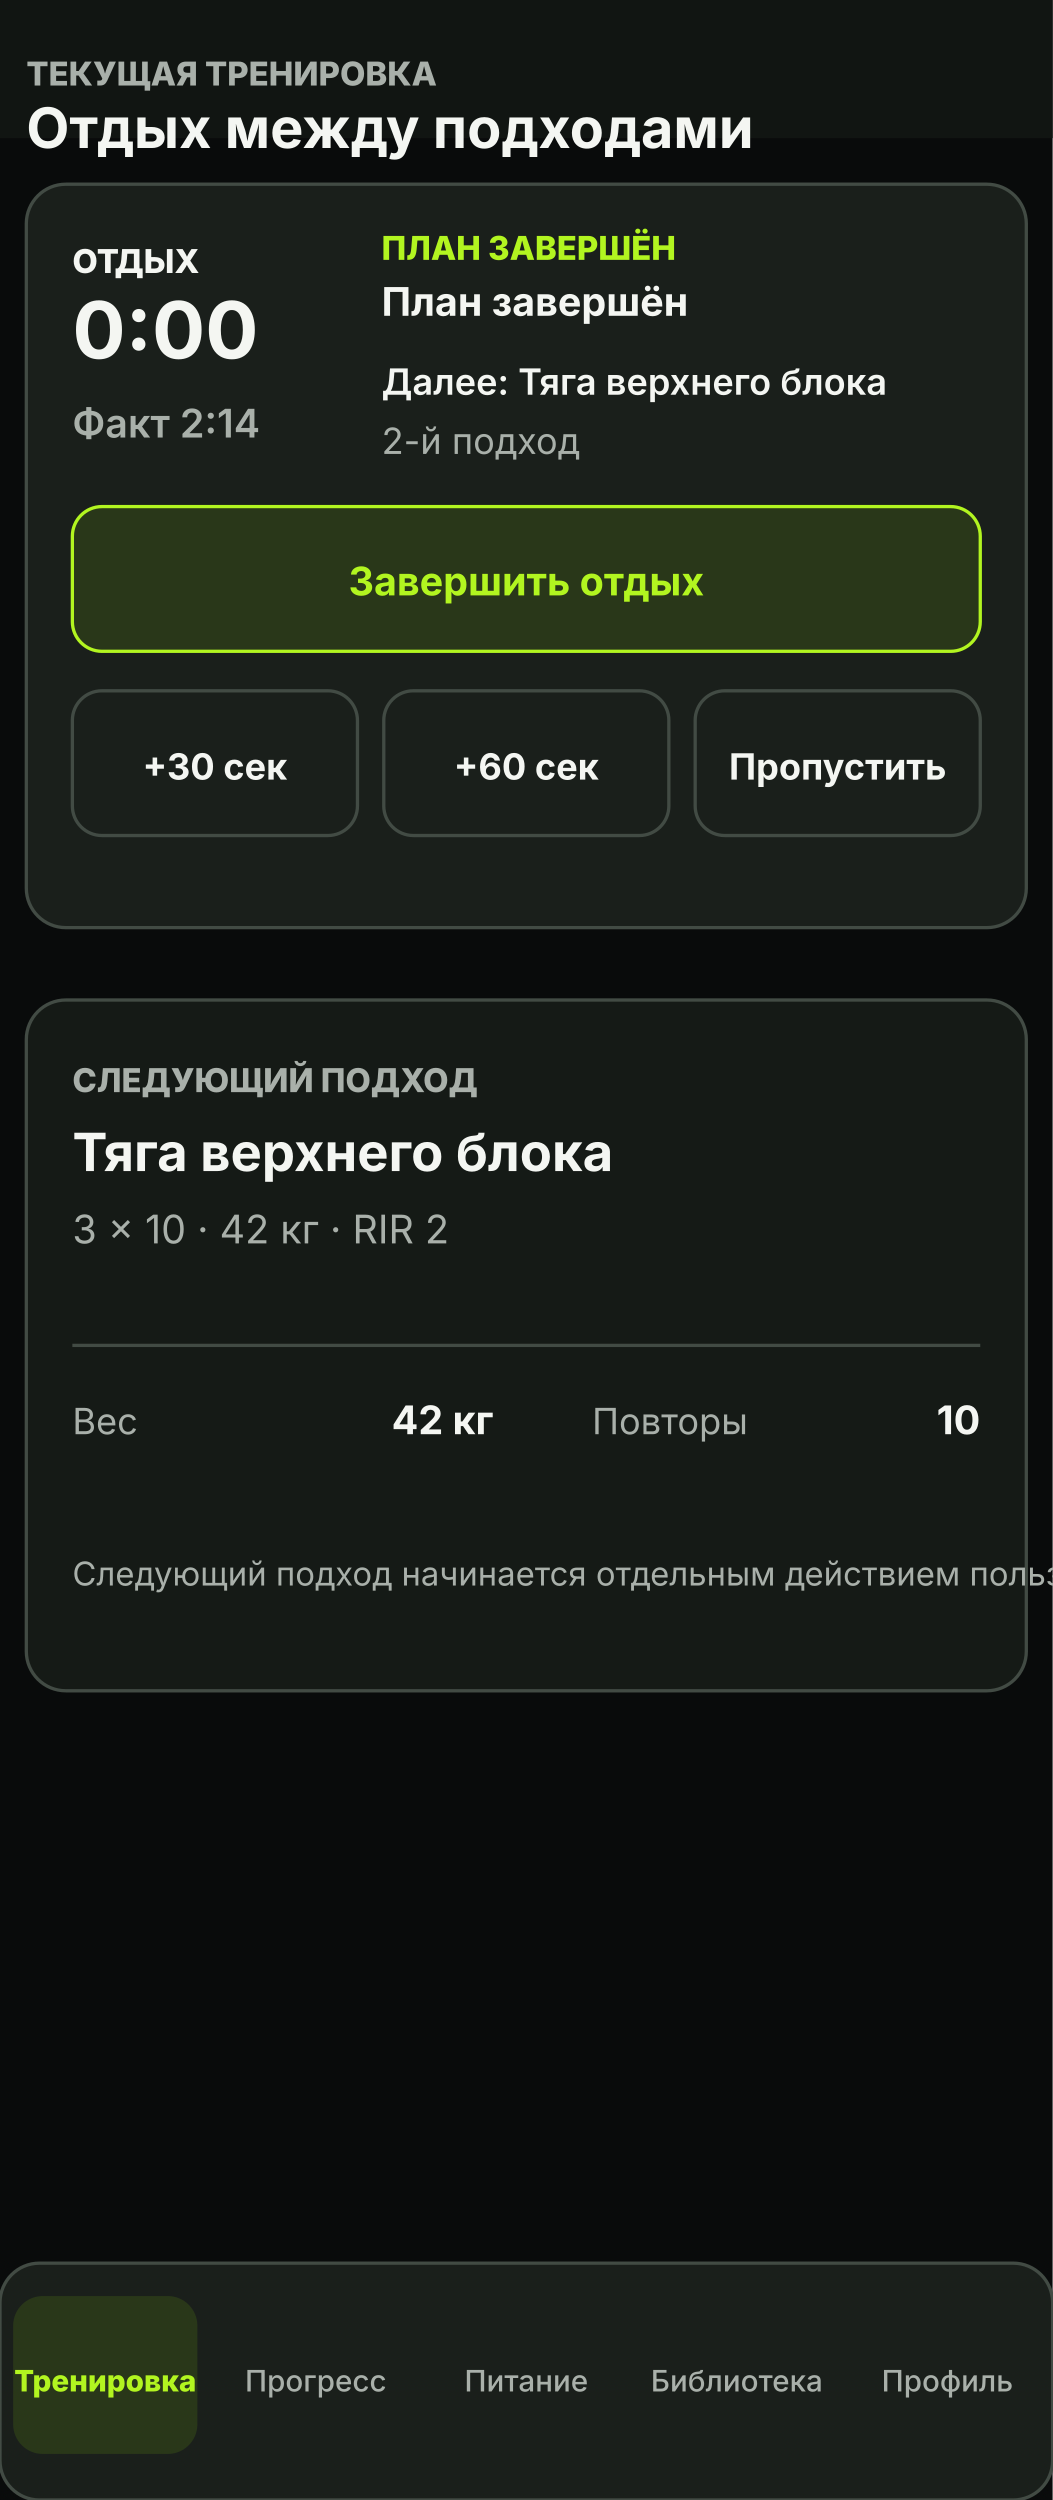
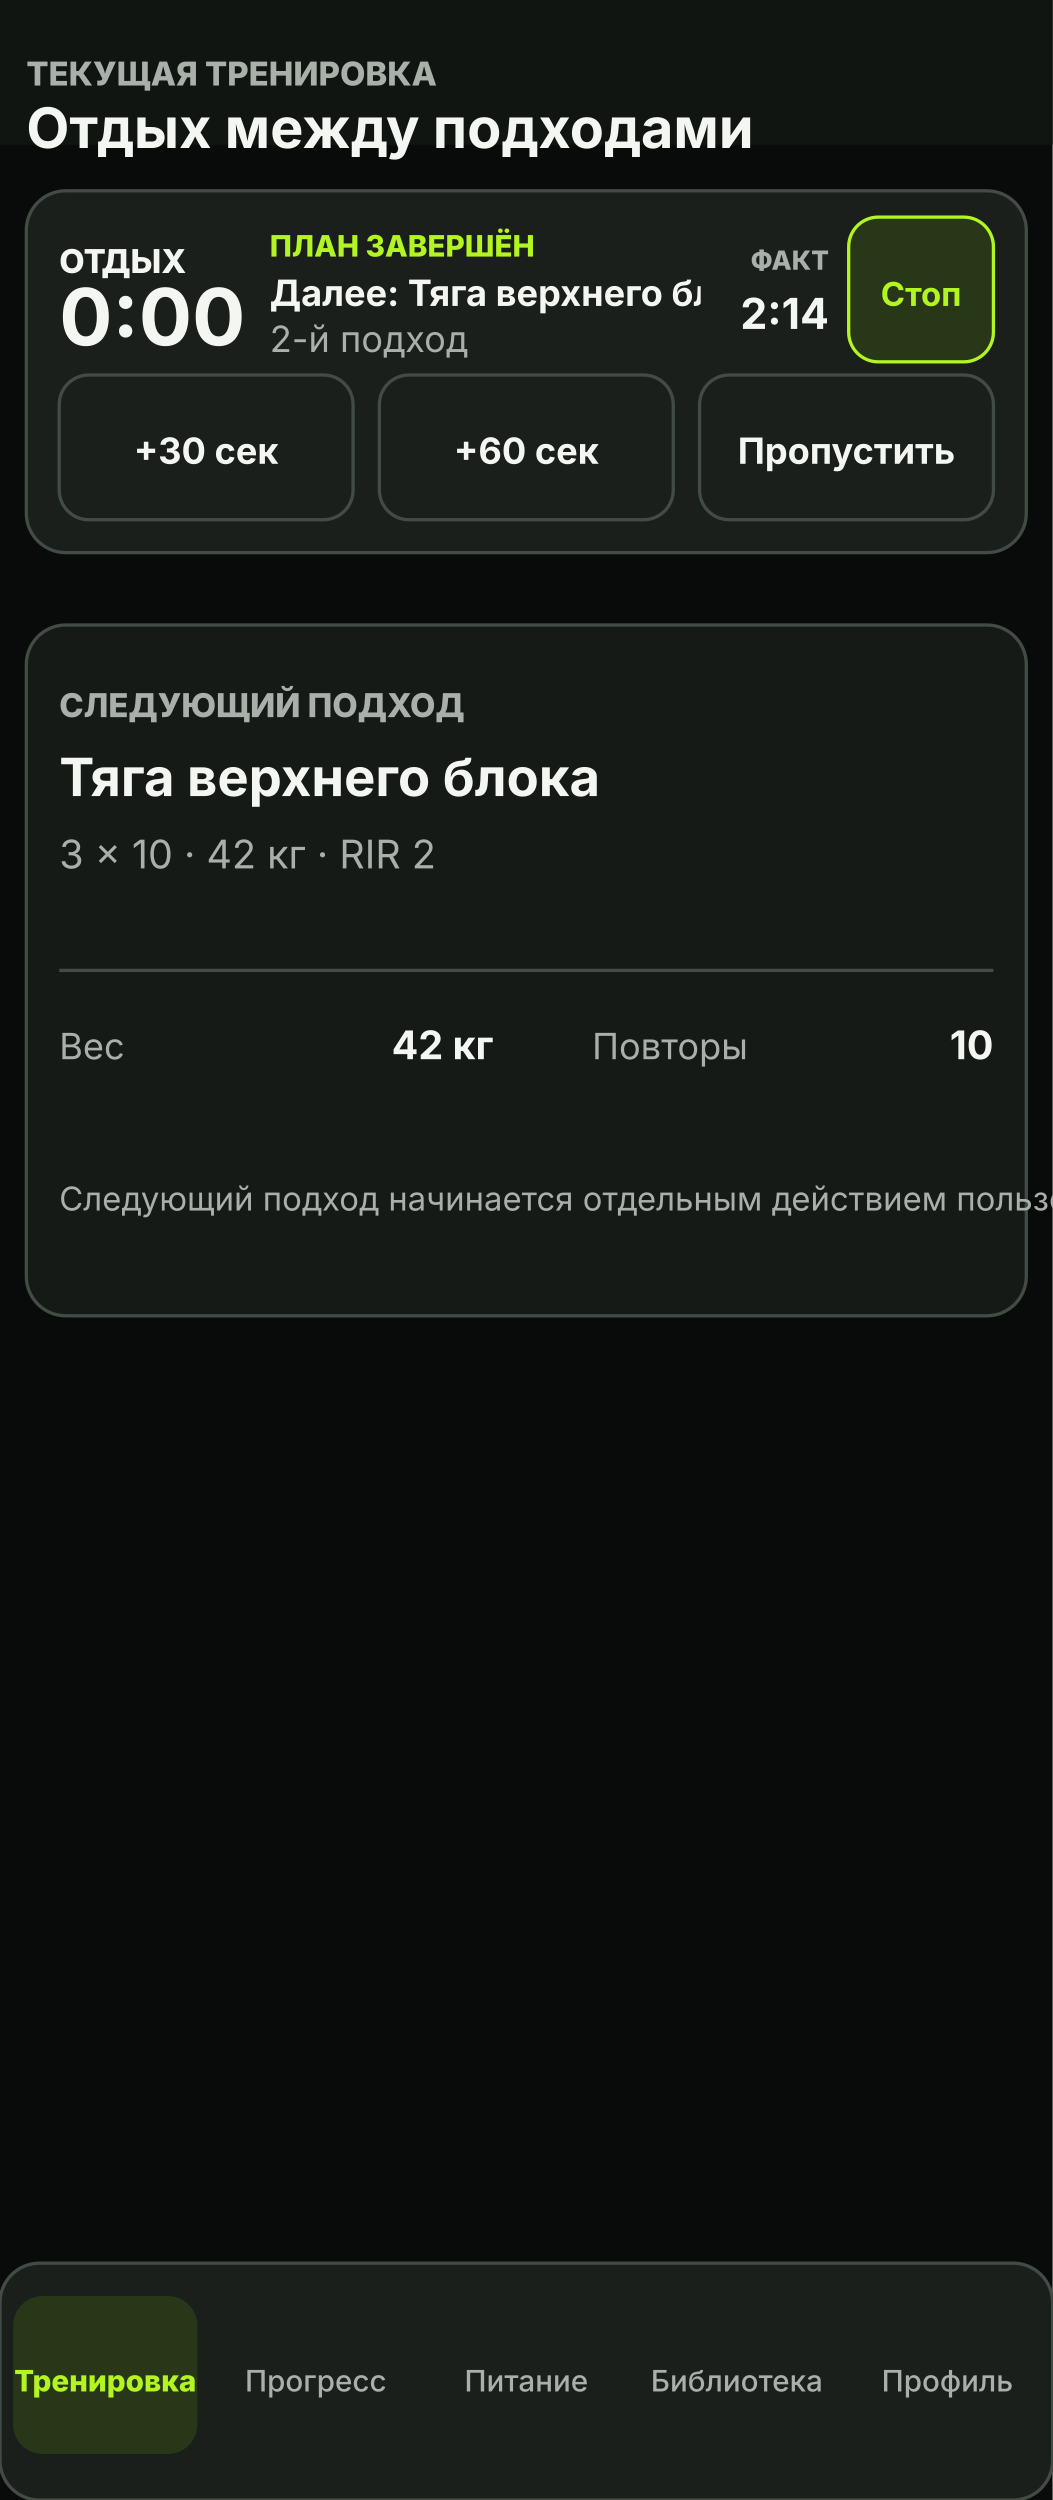
<svg xmlns="http://www.w3.org/2000/svg" width="320" height="760" viewBox="0 0 320 760" role="img" aria-labelledby="title desc">
+   <defs>
+     <clipPath id="next-copy-320-dark-overtime">
+       <rect x="82" y="66" width="131" height="44" />
+     </clipPath>
+   </defs>
  <rect width="320" height="760" fill="#090b0b" />
-   <rect x="0" y="0" width="320" height="42" fill="#111512" />
+   <rect x="0" y="0" width="320" height="44" fill="#111512" />
  <text x="8" y="26" fill="#a9b0aa" font-family="Inter,system-ui,-apple-system,BlinkMacSystemFont,'Segoe UI',sans-serif" font-size="10" font-weight="800" text-anchor="start">ТЕКУЩАЯ ТРЕНИРОВКА</text>
  <text x="8" y="45" fill="#f4f6f2" font-family="Inter,system-ui,-apple-system,BlinkMacSystemFont,'Segoe UI',sans-serif" font-size="17" font-weight="700" text-anchor="start">Отдых между подходами</text>
-   <rect x="8" y="56" width="304" height="226" rx="12" fill="#1a1f1b" stroke="#424b44" />
-   <text x="22" y="83" fill="#f4f6f2" font-family="Inter,system-ui,-apple-system,BlinkMacSystemFont,'Segoe UI',sans-serif" font-size="10" font-weight="800" text-anchor="start">ОТДЫХ</text>
-   <text x="22" y="109" fill="#f4f6f2" font-family="Inter,system-ui,-apple-system,BlinkMacSystemFont,'Segoe UI',sans-serif" font-size="24" font-weight="750" text-anchor="start">0:00</text>
-   <text x="22" y="133" fill="#a9b0aa" font-family="Inter,system-ui,-apple-system,BlinkMacSystemFont,'Segoe UI',sans-serif" font-size="12" font-weight="600" text-anchor="start">Факт 2:14</text>
-   <text x="116" y="79" fill="#b2f520" font-family="Inter,system-ui,-apple-system,BlinkMacSystemFont,'Segoe UI',sans-serif" font-size="10" font-weight="800" text-anchor="start">ПЛАН ЗАВЕРШЁН</text>
-   <text x="116" y="96" fill="#f4f6f2" font-family="Inter,system-ui,-apple-system,BlinkMacSystemFont,'Segoe UI',sans-serif" font-size="12" font-weight="650" text-anchor="start">План завершён</text>
-   <text x="116" y="120" fill="#f4f6f2" font-family="Inter,system-ui,-apple-system,BlinkMacSystemFont,'Segoe UI',sans-serif" font-size="11" font-weight="600" text-anchor="start">Далее: Тяга верхнего блока</text>
-   <text x="116" y="138" fill="#a9b0aa" font-family="Inter,system-ui,-apple-system,BlinkMacSystemFont,'Segoe UI',sans-serif" font-size="11" font-weight="400" text-anchor="start">2-й подход</text>
-   <rect x="22" y="154" width="276" height="44" rx="9" fill="#293719" stroke="#b2f520" />
-   <text x="160" y="181" fill="#b2f520" font-family="Inter,system-ui,-apple-system,BlinkMacSystemFont,'Segoe UI',sans-serif" font-size="12" font-weight="750" text-anchor="middle">Завершить отдых</text>
-   <rect x="22" y="210" width="86.667" height="44" rx="9" fill="none" stroke="#424b44" />
-   <text x="65.333" y="237" fill="#f4f6f2" font-family="Inter,system-ui,-apple-system,BlinkMacSystemFont,'Segoe UI',sans-serif" font-size="11" font-weight="700" text-anchor="middle">+30 сек</text>
-   <rect x="116.667" y="210" width="86.667" height="44" rx="9" fill="none" stroke="#424b44" />
-   <text x="160" y="237" fill="#f4f6f2" font-family="Inter,system-ui,-apple-system,BlinkMacSystemFont,'Segoe UI',sans-serif" font-size="11" font-weight="700" text-anchor="middle">+60 сек</text>
-   <rect x="211.333" y="210" width="86.667" height="44" rx="9" fill="none" stroke="#424b44" />
-   <text x="254.667" y="237" fill="#f4f6f2" font-family="Inter,system-ui,-apple-system,BlinkMacSystemFont,'Segoe UI',sans-serif" font-size="11" font-weight="700" text-anchor="middle">Пропустить</text>
-   <rect x="8" y="304" width="304" height="210" rx="12" fill="#151a16" stroke="#424b44" />
-   <text x="22" y="332" fill="#a9b0aa" font-family="Inter,system-ui,-apple-system,BlinkMacSystemFont,'Segoe UI',sans-serif" font-size="10" font-weight="800" text-anchor="start">СЛЕДУЮЩИЙ ПОДХОД</text>
-   <text x="22" y="356" fill="#f4f6f2" font-family="Inter,system-ui,-apple-system,BlinkMacSystemFont,'Segoe UI',sans-serif" font-size="16" font-weight="700" text-anchor="start">Тяга верхнего блока</text>
-   <text x="22" y="378" fill="#a9b0aa" font-family="Inter,system-ui,-apple-system,BlinkMacSystemFont,'Segoe UI',sans-serif" font-size="12" font-weight="400" text-anchor="start">3 × 10 · 42 кг · RIR 2</text>
-   <line x1="22" y1="409" x2="298" y2="409" stroke="#424b44" />
-   <text x="22" y="436" fill="#a9b0aa" font-family="Inter,system-ui,-apple-system,BlinkMacSystemFont,'Segoe UI',sans-serif" font-size="11" font-weight="400" text-anchor="start">Вес</text>
-   <text x="150" y="436" fill="#f4f6f2" font-family="Inter,system-ui,-apple-system,BlinkMacSystemFont,'Segoe UI',sans-serif" font-size="12" font-weight="700" text-anchor="end">42 кг</text>
-   <text x="180" y="436" fill="#a9b0aa" font-family="Inter,system-ui,-apple-system,BlinkMacSystemFont,'Segoe UI',sans-serif" font-size="11" font-weight="400" text-anchor="start">Повторы</text>
-   <text x="298" y="436" fill="#f4f6f2" font-family="Inter,system-ui,-apple-system,BlinkMacSystemFont,'Segoe UI',sans-serif" font-size="12" font-weight="700" text-anchor="end">10</text>
-   <text x="22" y="482" fill="#a9b0aa" font-family="Inter,system-ui,-apple-system,BlinkMacSystemFont,'Segoe UI',sans-serif" font-size="10" font-weight="400" text-anchor="start">Следующий подход начинается отдельным действием пользователя.</text>
+   <rect x="8" y="58" width="304" height="110" rx="12" fill="#1a1f1b" stroke="#424b44" />
+   <text x="18" y="83" fill="#f4f6f2" font-family="Inter,system-ui,-apple-system,BlinkMacSystemFont,'Segoe UI',sans-serif" font-size="10" font-weight="800" text-anchor="start">ОТДЫХ</text>
+   <text x="18" y="105" fill="#f4f6f2" font-family="Inter,system-ui,-apple-system,BlinkMacSystemFont,'Segoe UI',sans-serif" font-size="24" font-weight="750" text-anchor="start">0:00</text>
+   <text x="82" y="78" fill="#b2f520" font-family="Inter,system-ui,-apple-system,BlinkMacSystemFont,'Segoe UI',sans-serif" font-size="9" font-weight="800" text-anchor="start">ПЛАН ЗАВЕРШЁН</text>
+   <g clip-path="url(#next-copy-320-dark-overtime)">
+     <text x="82" y="93" fill="#f4f6f2" font-family="Inter,system-ui,-apple-system,BlinkMacSystemFont,'Segoe UI',sans-serif" font-size="11" font-weight="650" text-anchor="start">Далее: Тяга верхнего блока — повторный тяжёлый подход</text>
+     <text x="82" y="107" fill="#a9b0aa" font-family="Inter,system-ui,-apple-system,BlinkMacSystemFont,'Segoe UI',sans-serif" font-size="11" font-weight="400" text-anchor="start">2-й подход</text>
+   </g>
+   <text x="252" y="82" fill="#a9b0aa" font-family="Inter,system-ui,-apple-system,BlinkMacSystemFont,'Segoe UI',sans-serif" font-size="8" font-weight="800" text-anchor="end">ФАКТ</text>
+   <text x="252" y="100" fill="#f4f6f2" font-family="Inter,system-ui,-apple-system,BlinkMacSystemFont,'Segoe UI',sans-serif" font-size="13" font-weight="750" text-anchor="end">2:14</text>
+   <rect x="258" y="66" width="44" height="44" rx="9" fill="#293719" stroke="#b2f520" />
+   <text x="280" y="93" fill="#b2f520" font-family="Inter,system-ui,-apple-system,BlinkMacSystemFont,'Segoe UI',sans-serif" font-size="10" font-weight="750" text-anchor="middle">Стоп</text>
+   <rect x="18" y="114" width="89.333" height="44" rx="9" fill="none" stroke="#424b44" />
+   <text x="62.667" y="141" fill="#f4f6f2" font-family="Inter,system-ui,-apple-system,BlinkMacSystemFont,'Segoe UI',sans-serif" font-size="11" font-weight="700" text-anchor="middle">+30 сек</text>
+   <rect x="115.333" y="114" width="89.333" height="44" rx="9" fill="none" stroke="#424b44" />
+   <text x="160" y="141" fill="#f4f6f2" font-family="Inter,system-ui,-apple-system,BlinkMacSystemFont,'Segoe UI',sans-serif" font-size="11" font-weight="700" text-anchor="middle">+60 сек</text>
+   <rect x="212.667" y="114" width="89.333" height="44" rx="9" fill="none" stroke="#424b44" />
+   <text x="257.333" y="141" fill="#f4f6f2" font-family="Inter,system-ui,-apple-system,BlinkMacSystemFont,'Segoe UI',sans-serif" font-size="11" font-weight="700" text-anchor="middle">Пропустить</text>
+   <rect x="8" y="190" width="304" height="210" rx="12" fill="#151a16" stroke="#424b44" />
+   <text x="18" y="218" fill="#a9b0aa" font-family="Inter,system-ui,-apple-system,BlinkMacSystemFont,'Segoe UI',sans-serif" font-size="10" font-weight="800" text-anchor="start">СЛЕДУЮЩИЙ ПОДХОД</text>
+   <text x="18" y="242" fill="#f4f6f2" font-family="Inter,system-ui,-apple-system,BlinkMacSystemFont,'Segoe UI',sans-serif" font-size="16" font-weight="700" text-anchor="start">Тяга верхнего блока</text>
+   <text x="18" y="264" fill="#a9b0aa" font-family="Inter,system-ui,-apple-system,BlinkMacSystemFont,'Segoe UI',sans-serif" font-size="12" font-weight="400" text-anchor="start">3 × 10 · 42 кг · RIR 2</text>
+   <line x1="18" y1="295" x2="302" y2="295" stroke="#424b44" />
+   <text x="18" y="322" fill="#a9b0aa" font-family="Inter,system-ui,-apple-system,BlinkMacSystemFont,'Segoe UI',sans-serif" font-size="11" font-weight="400" text-anchor="start">Вес</text>
+   <text x="150" y="322" fill="#f4f6f2" font-family="Inter,system-ui,-apple-system,BlinkMacSystemFont,'Segoe UI',sans-serif" font-size="12" font-weight="700" text-anchor="end">42 кг</text>
+   <text x="180" y="322" fill="#a9b0aa" font-family="Inter,system-ui,-apple-system,BlinkMacSystemFont,'Segoe UI',sans-serif" font-size="11" font-weight="400" text-anchor="start">Повторы</text>
+   <text x="302" y="322" fill="#f4f6f2" font-family="Inter,system-ui,-apple-system,BlinkMacSystemFont,'Segoe UI',sans-serif" font-size="12" font-weight="700" text-anchor="end">10</text>
+   <text x="18" y="368" fill="#a9b0aa" font-family="Inter,system-ui,-apple-system,BlinkMacSystemFont,'Segoe UI',sans-serif" font-size="10" font-weight="400" text-anchor="start">Следующий подход начинается отдельным действием пользователя.</text>
  <rect x="0" y="688" width="320" height="72" rx="12" fill="#1a1f1b" stroke="#424b44" />
  <rect x="4" y="698" width="56" height="48" rx="9" fill="#293719" stroke="none" />
  <text x="32" y="727" fill="#b2f520" font-family="Inter,system-ui,-apple-system,BlinkMacSystemFont,'Segoe UI',sans-serif" font-size="9" font-weight="800" text-anchor="middle">Тренировка</text>
  <text x="96" y="727" fill="#a9b0aa" font-family="Inter,system-ui,-apple-system,BlinkMacSystemFont,'Segoe UI',sans-serif" font-size="9" font-weight="500" text-anchor="middle">Прогресс</text>
  <text x="160" y="727" fill="#a9b0aa" font-family="Inter,system-ui,-apple-system,BlinkMacSystemFont,'Segoe UI',sans-serif" font-size="9" font-weight="500" text-anchor="middle">Питание</text>
  <text x="224" y="727" fill="#a9b0aa" font-family="Inter,system-ui,-apple-system,BlinkMacSystemFont,'Segoe UI',sans-serif" font-size="9" font-weight="500" text-anchor="middle">Библиотека</text>
  <text x="288" y="727" fill="#a9b0aa" font-family="Inter,system-ui,-apple-system,BlinkMacSystemFont,'Segoe UI',sans-serif" font-size="9" font-weight="500" text-anchor="middle">Профиль</text>
</svg>
